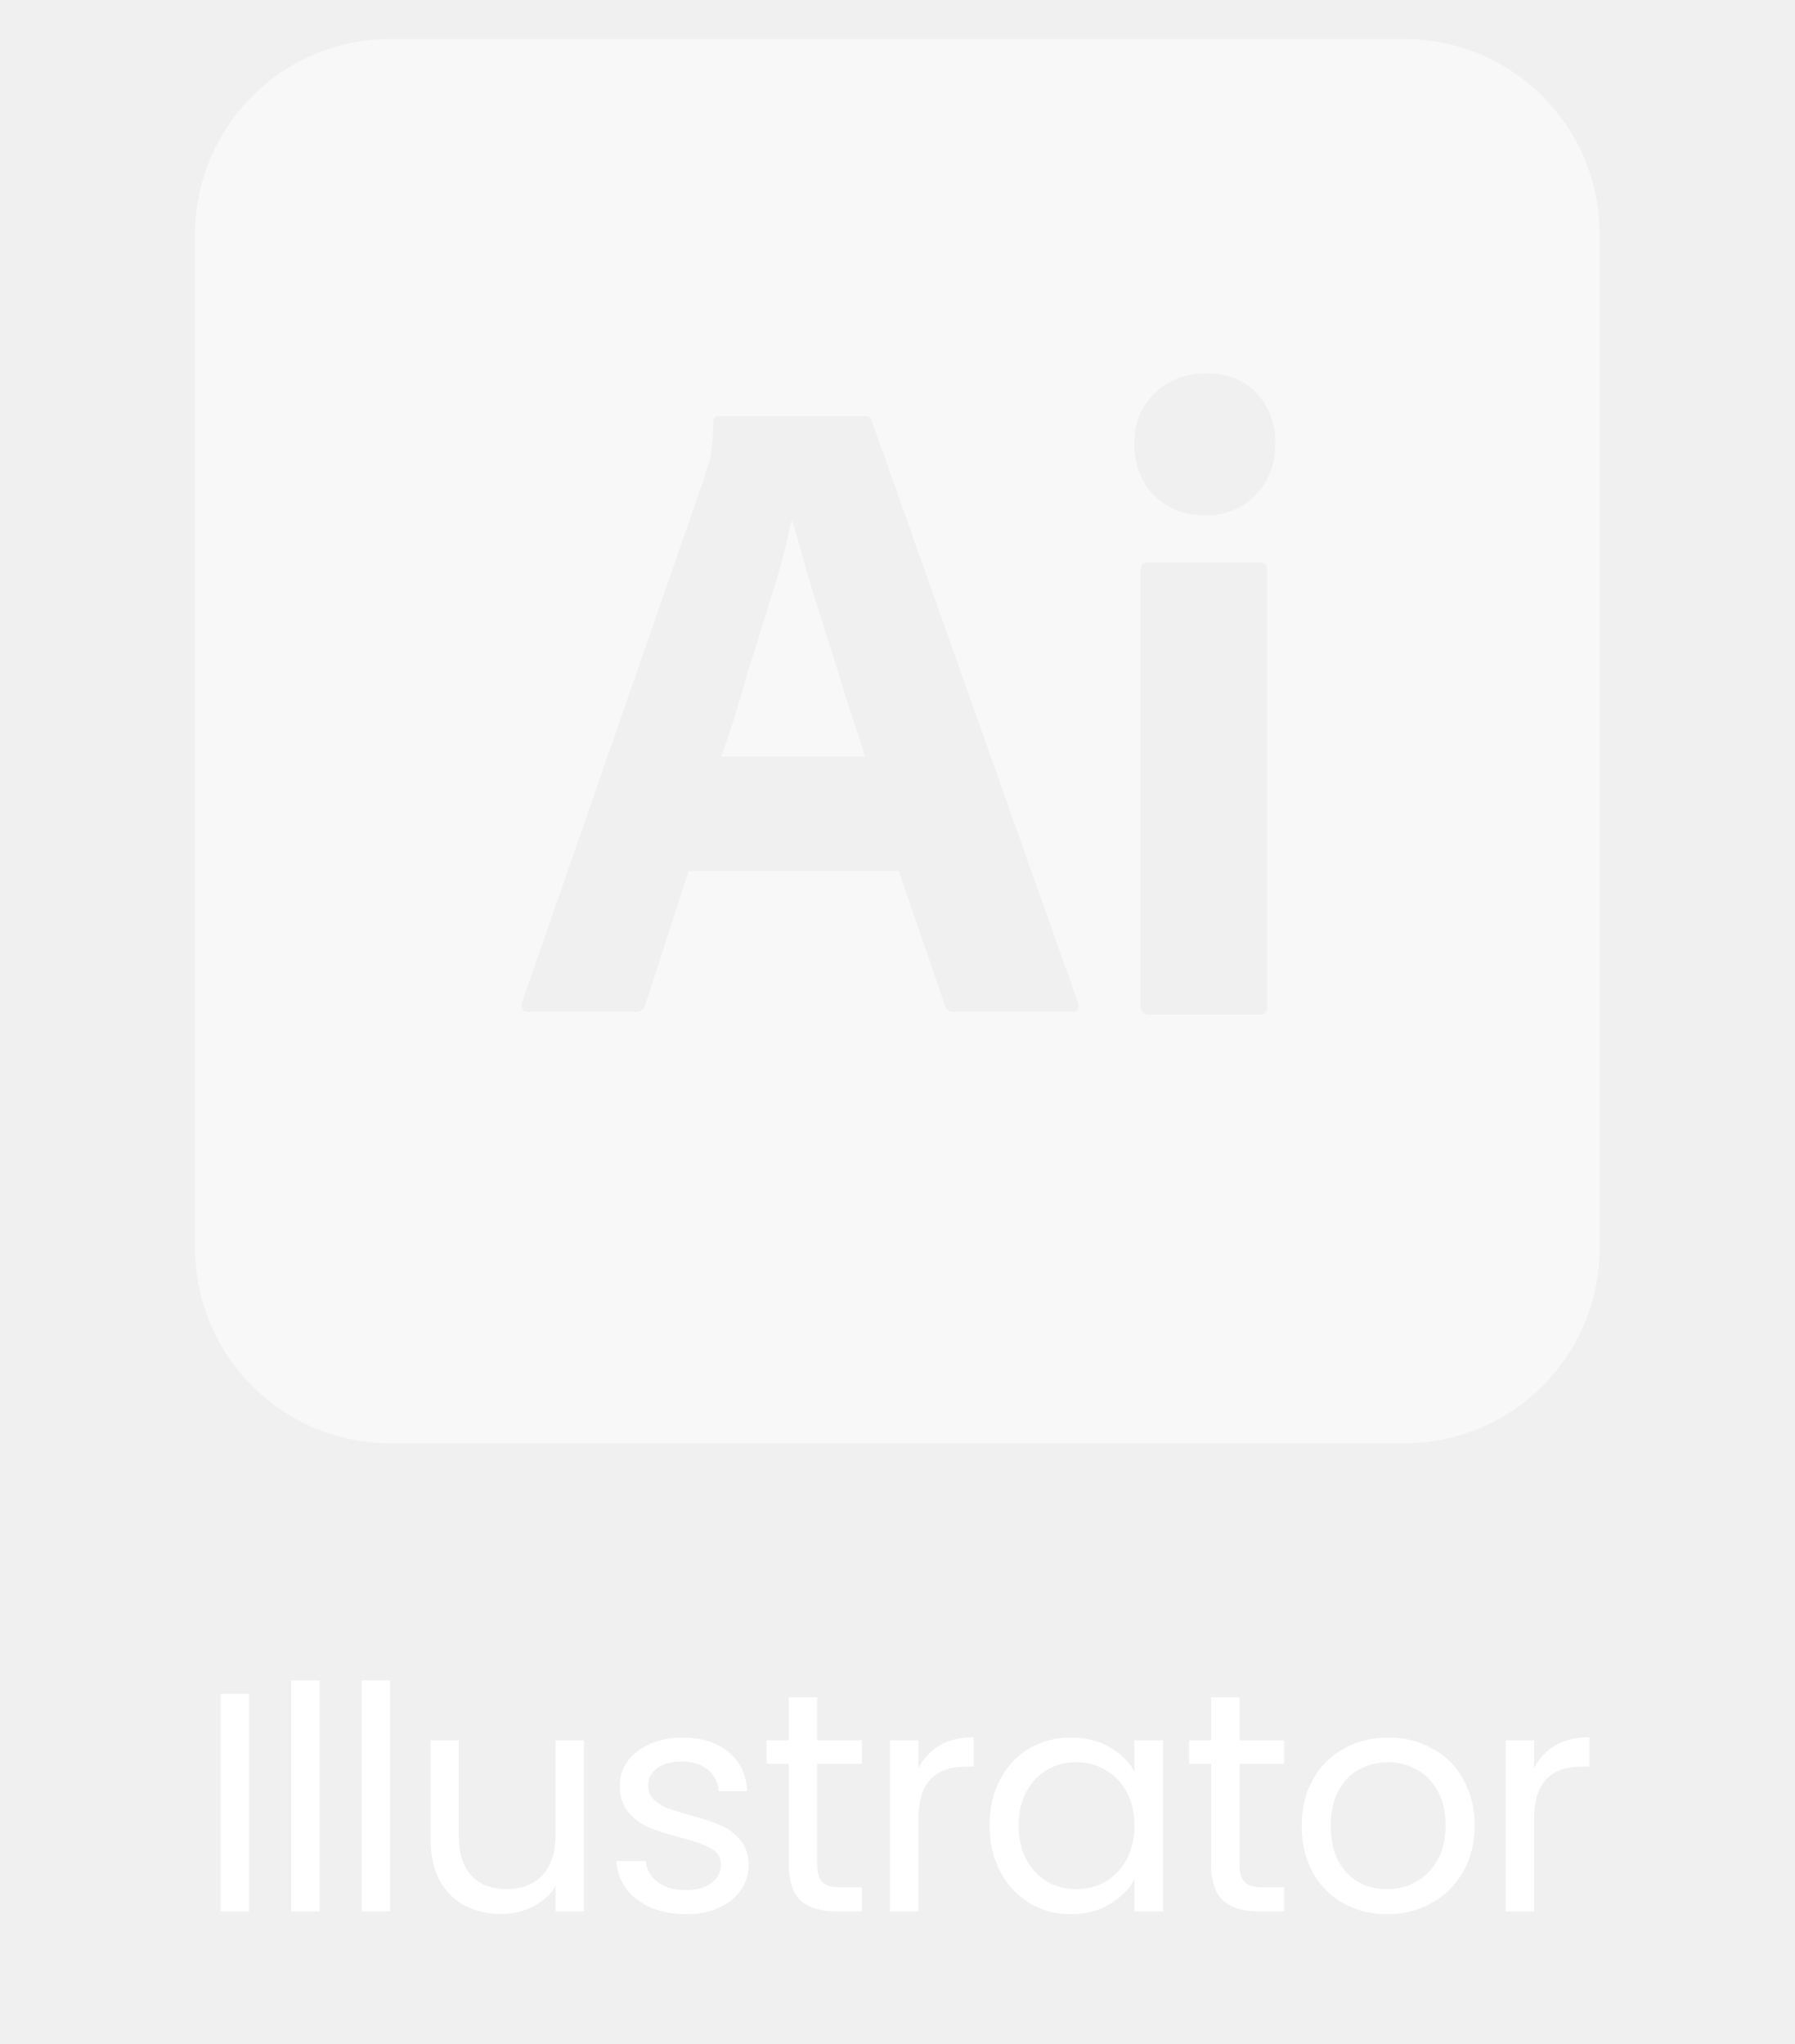
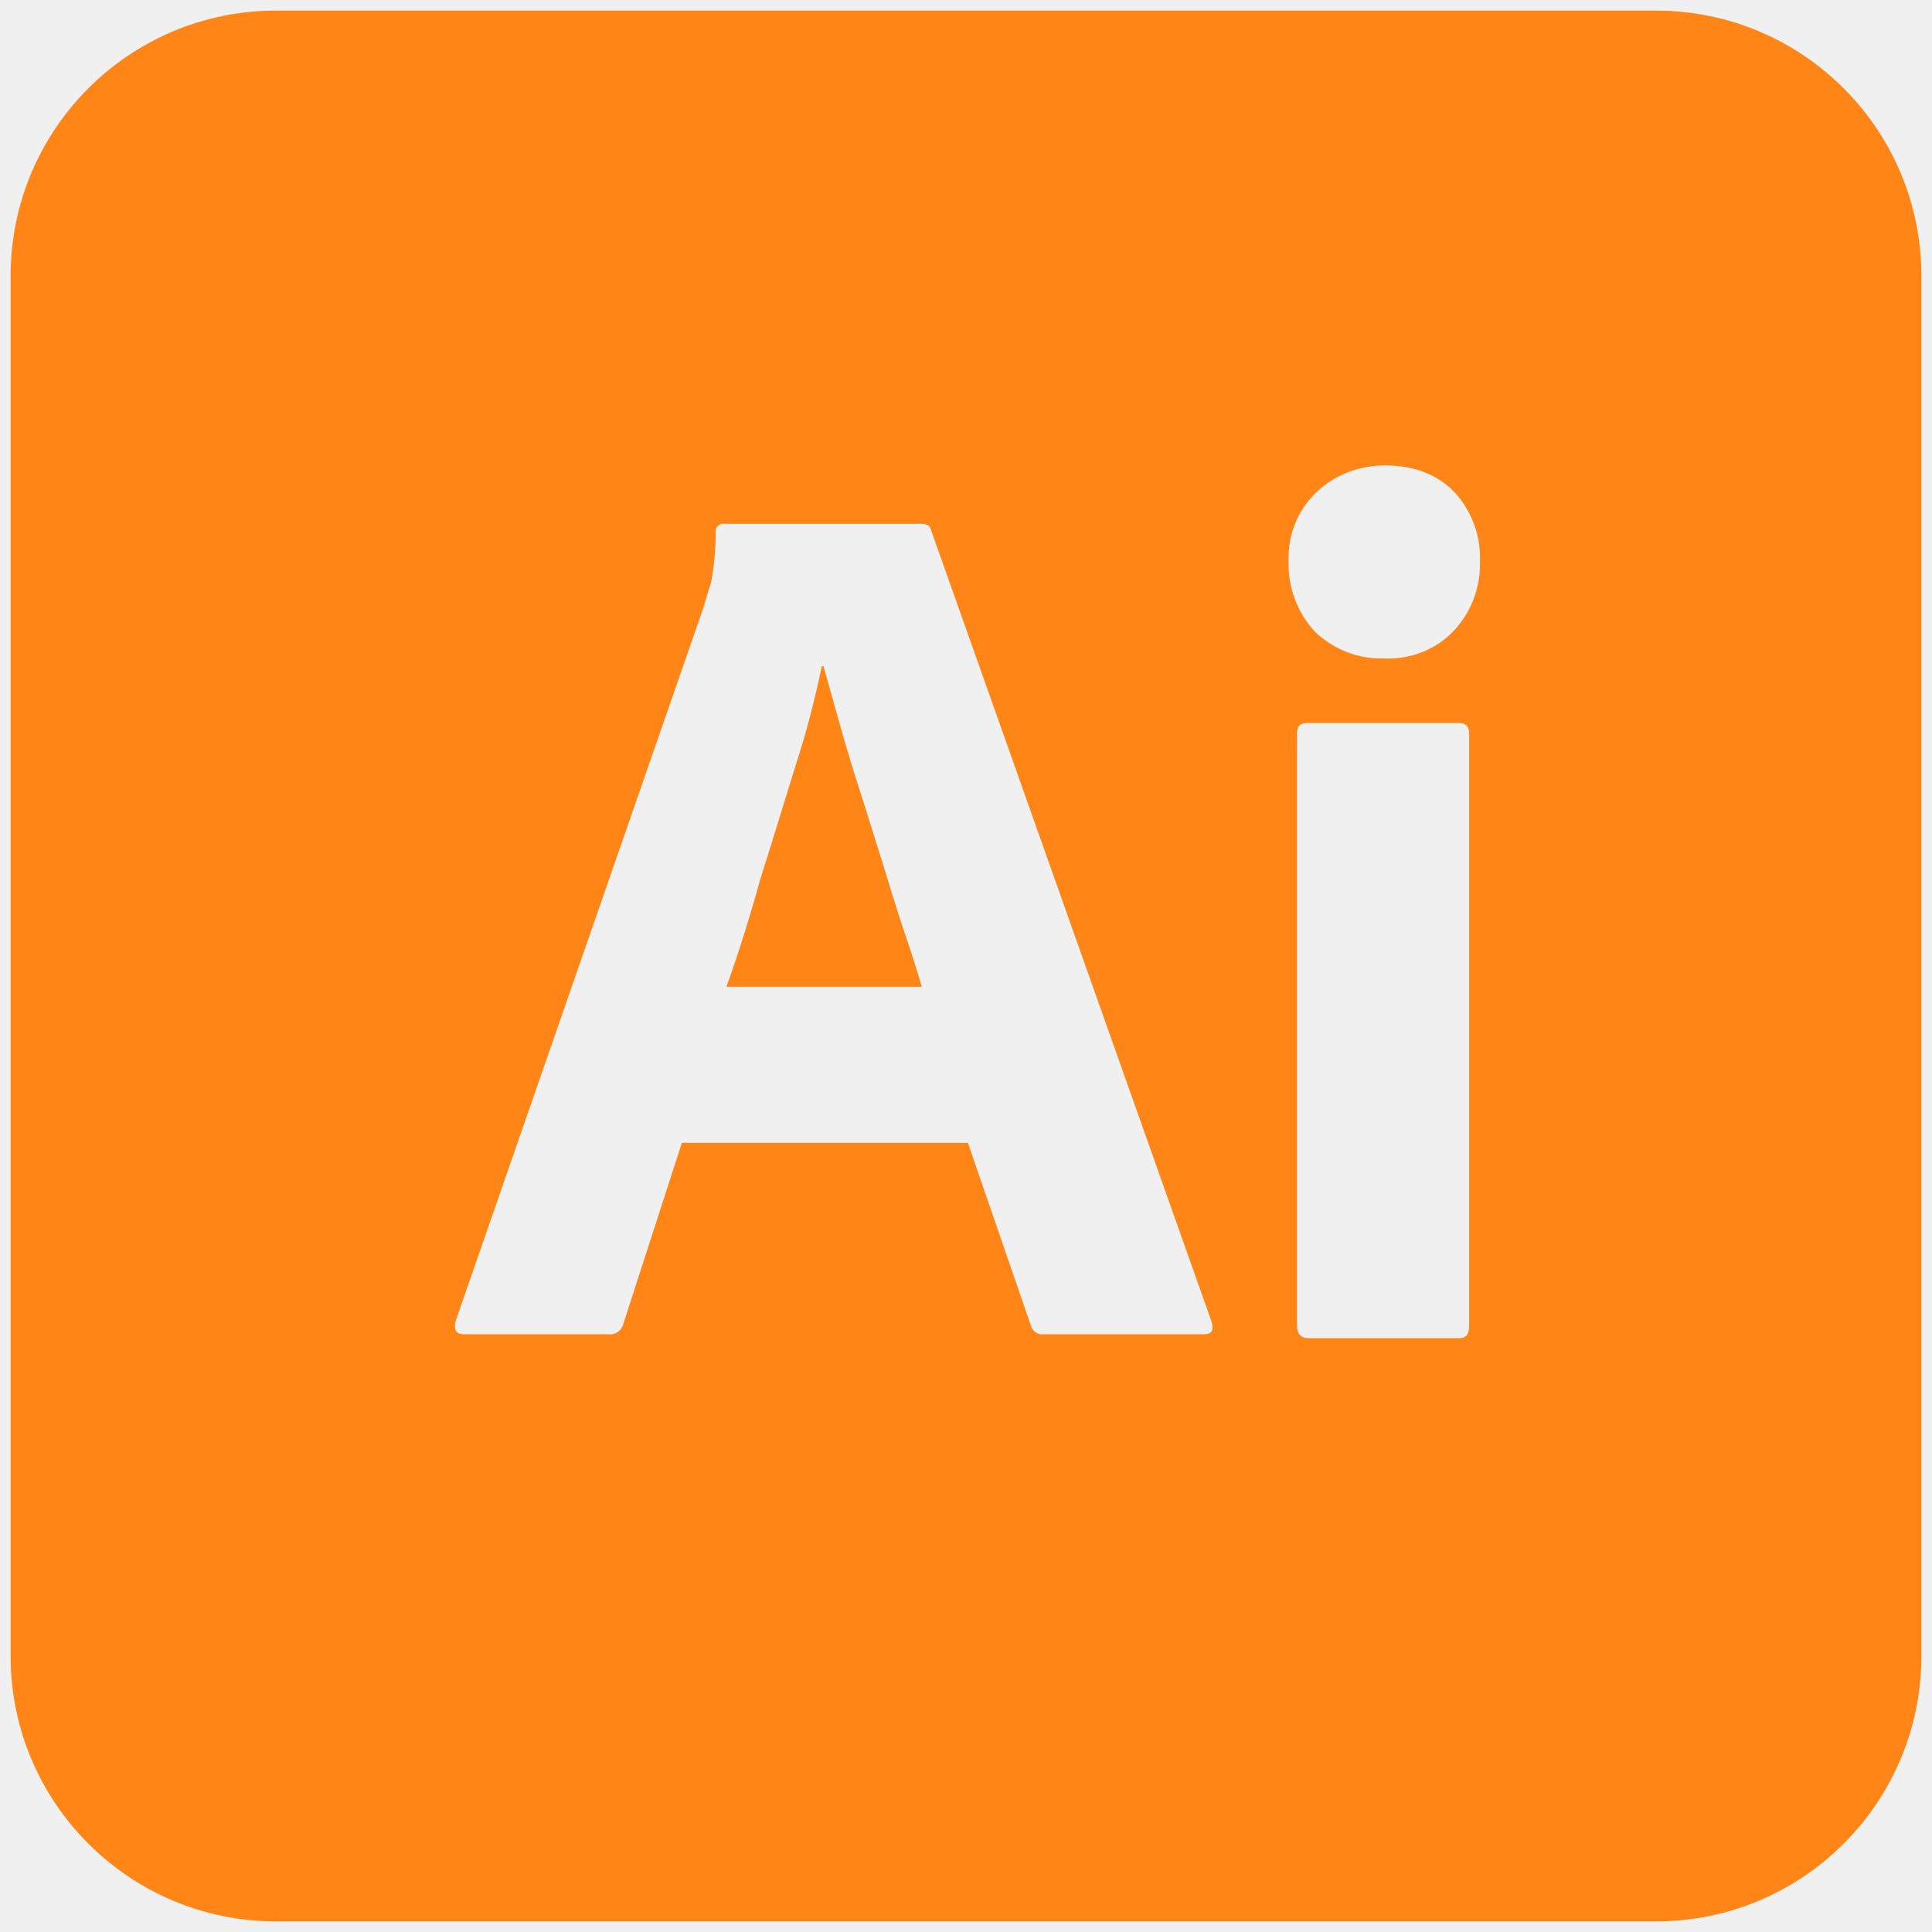
- <svg xmlns="http://www.w3.org/2000/svg" width="115" height="131" viewBox="0 0 115 131" fill="none">
-   <path fill-rule="evenodd" clip-rule="evenodd" d="M90 92.5C96.905 92.5 102.5 86.905 102.5 80V15C102.5 8.095 96.905 2.5 90 2.5H25C18.098 2.5 12.5 8.095 12.5 15V80C12.5 86.905 18.098 92.5 25 92.5H90ZM73.09 36.562V64.45C73.09 64.812 73.272 65.03 73.632 65.03H80.73C81.055 65.03 81.2 64.847 81.2 64.45V36.562C81.2 36.235 81.055 36.055 80.73 36.055H73.56C73.235 36.055 73.09 36.2 73.09 36.562ZM77.147 33.013C75.953 33.047 74.793 32.578 73.925 31.745C73.093 30.84 72.657 29.645 72.692 28.413C72.657 27.18 73.127 26.023 73.998 25.19C74.868 24.358 76.025 23.922 77.22 23.922C78.632 23.922 79.72 24.358 80.515 25.19C81.312 26.06 81.748 27.218 81.71 28.413C81.745 29.645 81.312 30.84 80.442 31.745C79.61 32.615 78.38 33.085 77.147 33.013ZM44.117 55.83H57.59L60.56 64.45C60.633 64.703 60.888 64.882 61.14 64.847H68.71C69.073 64.847 69.18 64.665 69.073 64.267L55.852 26.962C55.818 26.78 55.672 26.672 55.383 26.672H46.002C45.82 26.707 45.678 26.89 45.712 27.07C45.712 27.867 45.64 28.665 45.495 29.425C45.385 29.755 45.295 30.063 45.212 30.35C45.185 30.442 45.158 30.532 45.133 30.62L33.47 64.195C33.36 64.63 33.47 64.847 33.867 64.847H40.678C41.002 64.882 41.292 64.665 41.365 64.34L44.117 55.83ZM46.218 48.477H55.417C55.2 47.718 54.91 46.812 54.585 45.87C54.26 44.892 53.932 43.843 53.608 42.755C53.426 42.194 53.254 41.641 53.083 41.089C52.911 40.536 52.739 39.984 52.557 39.422C52.195 38.3 51.87 37.25 51.58 36.2C51.455 35.764 51.338 35.341 51.224 34.932C51.072 34.39 50.928 33.871 50.782 33.375H50.71C50.385 34.932 49.985 36.49 49.477 38.047C49.27 38.712 49.062 39.386 48.853 40.068C48.514 41.17 48.169 42.289 47.812 43.407C47.305 45.255 46.76 46.958 46.218 48.477Z" fill="white" fill-opacity="0.5" />
-   <path d="M15.956 108.56V122.5H14.136V108.56H15.956ZM20.478 107.7V122.5H18.658V107.7H20.478ZM25 107.7V122.5H23.18V107.7H25ZM37.421 111.54V122.5H35.601V120.88C35.255 121.44 34.768 121.88 34.141 122.2C33.528 122.507 32.848 122.66 32.101 122.66C31.248 122.66 30.481 122.487 29.801 122.14C29.121 121.78 28.581 121.247 28.181 120.54C27.795 119.833 27.601 118.973 27.601 117.96V111.54H29.401V117.72C29.401 118.8 29.675 119.633 30.221 120.22C30.768 120.793 31.515 121.08 32.461 121.08C33.435 121.08 34.201 120.78 34.761 120.18C35.321 119.58 35.601 118.707 35.601 117.56V111.54H37.421ZM43.974 122.68C43.134 122.68 42.381 122.54 41.714 122.26C41.048 121.967 40.521 121.567 40.134 121.06C39.748 120.54 39.534 119.947 39.494 119.28H41.374C41.428 119.827 41.681 120.273 42.134 120.62C42.601 120.967 43.208 121.14 43.954 121.14C44.648 121.14 45.194 120.987 45.594 120.68C45.994 120.373 46.194 119.987 46.194 119.52C46.194 119.04 45.981 118.687 45.554 118.46C45.128 118.22 44.468 117.987 43.574 117.76C42.761 117.547 42.094 117.333 41.574 117.12C41.068 116.893 40.628 116.567 40.254 116.14C39.894 115.7 39.714 115.127 39.714 114.42C39.714 113.86 39.881 113.347 40.214 112.88C40.548 112.413 41.021 112.047 41.634 111.78C42.248 111.5 42.948 111.36 43.734 111.36C44.948 111.36 45.928 111.667 46.674 112.28C47.421 112.893 47.821 113.733 47.874 114.8H46.054C46.014 114.227 45.781 113.767 45.354 113.42C44.941 113.073 44.381 112.9 43.674 112.9C43.021 112.9 42.501 113.04 42.114 113.32C41.728 113.6 41.534 113.967 41.534 114.42C41.534 114.78 41.648 115.08 41.874 115.32C42.114 115.547 42.408 115.733 42.754 115.88C43.114 116.013 43.608 116.167 44.234 116.34C45.021 116.553 45.661 116.767 46.154 116.98C46.648 117.18 47.068 117.487 47.414 117.9C47.774 118.313 47.961 118.853 47.974 119.52C47.974 120.12 47.808 120.66 47.474 121.14C47.141 121.62 46.668 122 46.054 122.28C45.454 122.547 44.761 122.68 43.974 122.68ZM52.364 113.04V119.5C52.364 120.033 52.477 120.413 52.703 120.64C52.93 120.853 53.324 120.96 53.883 120.96H55.224V122.5H53.584C52.57 122.5 51.81 122.267 51.303 121.8C50.797 121.333 50.544 120.567 50.544 119.5V113.04H49.123V111.54H50.544V108.78H52.364V111.54H55.224V113.04H52.364ZM58.849 113.32C59.169 112.693 59.622 112.207 60.209 111.86C60.809 111.513 61.535 111.34 62.389 111.34V113.22H61.909C59.869 113.22 58.849 114.327 58.849 116.54V122.5H57.029V111.54H58.849V113.32ZM63.41 116.98C63.41 115.86 63.636 114.88 64.09 114.04C64.543 113.187 65.163 112.527 65.95 112.06C66.75 111.593 67.636 111.36 68.61 111.36C69.57 111.36 70.403 111.567 71.11 111.98C71.816 112.393 72.343 112.913 72.69 113.54V111.54H74.53V122.5H72.69V120.46C72.33 121.1 71.79 121.633 71.07 122.06C70.363 122.473 69.536 122.68 68.59 122.68C67.616 122.68 66.736 122.44 65.95 121.96C65.163 121.48 64.543 120.807 64.09 119.94C63.636 119.073 63.41 118.087 63.41 116.98ZM72.69 117C72.69 116.173 72.523 115.453 72.19 114.84C71.856 114.227 71.403 113.76 70.83 113.44C70.27 113.107 69.65 112.94 68.97 112.94C68.29 112.94 67.67 113.1 67.11 113.42C66.55 113.74 66.103 114.207 65.77 114.82C65.436 115.433 65.27 116.153 65.27 116.98C65.27 117.82 65.436 118.553 65.77 119.18C66.103 119.793 66.55 120.267 67.11 120.6C67.67 120.92 68.29 121.08 68.97 121.08C69.65 121.08 70.27 120.92 70.83 120.6C71.403 120.267 71.856 119.793 72.19 119.18C72.523 118.553 72.69 117.827 72.69 117ZM79.425 113.04V119.5C79.425 120.033 79.539 120.413 79.765 120.64C79.992 120.853 80.385 120.96 80.945 120.96H82.285V122.5H80.645C79.632 122.5 78.872 122.267 78.365 121.8C77.859 121.333 77.605 120.567 77.605 119.5V113.04H76.185V111.54H77.605V108.78H79.425V111.54H82.285V113.04H79.425ZM88.87 122.68C87.844 122.68 86.91 122.447 86.07 121.98C85.244 121.513 84.59 120.853 84.11 120C83.644 119.133 83.41 118.133 83.41 117C83.41 115.88 83.65 114.893 84.13 114.04C84.624 113.173 85.29 112.513 86.13 112.06C86.97 111.593 87.91 111.36 88.95 111.36C89.99 111.36 90.93 111.593 91.77 112.06C92.61 112.513 93.27 113.167 93.75 114.02C94.244 114.873 94.49 115.867 94.49 117C94.49 118.133 94.237 119.133 93.73 120C93.237 120.853 92.564 121.513 91.71 121.98C90.857 122.447 89.91 122.68 88.87 122.68ZM88.87 121.08C89.524 121.08 90.137 120.927 90.71 120.62C91.284 120.313 91.744 119.853 92.09 119.24C92.45 118.627 92.63 117.88 92.63 117C92.63 116.12 92.457 115.373 92.11 114.76C91.764 114.147 91.31 113.693 90.75 113.4C90.19 113.093 89.584 112.94 88.93 112.94C88.264 112.94 87.65 113.093 87.09 113.4C86.544 113.693 86.104 114.147 85.77 114.76C85.437 115.373 85.27 116.12 85.27 117C85.27 117.893 85.43 118.647 85.75 119.26C86.084 119.873 86.524 120.333 87.07 120.64C87.617 120.933 88.217 121.08 88.87 121.08ZM98.303 113.32C98.623 112.693 99.077 112.207 99.663 111.86C100.263 111.513 100.99 111.34 101.843 111.34V113.22H101.363C99.323 113.22 98.303 114.327 98.303 116.54V122.5H96.483V111.54H98.303V113.32Z" fill="white" />
+ <svg xmlns="http://www.w3.org/2000/svg" width="91" height="91" viewBox="0 0 91 91" fill="none">
+   <path fill-rule="evenodd" clip-rule="evenodd" d="M78 90.5C84.905 90.5 90.5 84.905 90.5 78V13C90.5 6.095 84.905 0.5 78 0.5H13C6.098 0.5 0.5 6.095 0.5 13V78C0.5 84.905 6.098 90.5 13 90.5H78ZM61.09 34.562V62.45C61.09 62.812 61.273 63.03 61.633 63.03H68.73C69.055 63.03 69.2 62.847 69.2 62.45V34.562C69.2 34.235 69.055 34.055 68.73 34.055H61.56C61.235 34.055 61.09 34.2 61.09 34.562ZM65.147 31.012C63.953 31.047 62.792 30.578 61.925 29.745C61.093 28.84 60.657 27.645 60.693 26.413C60.657 25.18 61.127 24.023 61.998 23.19C62.867 22.358 64.025 21.922 65.22 21.922C66.632 21.922 67.72 22.358 68.515 23.19C69.312 24.06 69.748 25.218 69.71 26.413C69.745 27.645 69.312 28.84 68.442 29.745C67.61 30.615 66.38 31.085 65.147 31.012ZM32.117 53.83H45.59L48.56 62.45C48.633 62.703 48.888 62.883 49.14 62.847H56.71C57.072 62.847 57.18 62.665 57.072 62.267L43.852 24.962C43.818 24.78 43.672 24.672 43.383 24.672H34.002C33.82 24.707 33.678 24.89 33.712 25.07C33.712 25.867 33.64 26.665 33.495 27.425C33.385 27.755 33.295 28.063 33.212 28.35C33.185 28.442 33.158 28.532 33.133 28.62L21.47 62.195C21.36 62.63 21.47 62.847 21.867 62.847H28.677C29.003 62.883 29.293 62.665 29.365 62.34L32.117 53.83ZM34.218 46.477H43.417C43.2 45.718 42.91 44.812 42.585 43.87C42.26 42.892 41.932 41.843 41.608 40.755C41.426 40.194 41.254 39.641 41.083 39.089C40.911 38.536 40.739 37.984 40.557 37.422C40.195 36.3 39.87 35.25 39.58 34.2C39.455 33.764 39.338 33.341 39.224 32.932C39.072 32.39 38.928 31.871 38.782 31.375H38.71C38.385 32.932 37.985 34.49 37.477 36.047C37.27 36.712 37.062 37.386 36.853 38.068C36.514 39.17 36.169 40.289 35.812 41.407C35.305 43.255 34.76 44.958 34.218 46.477Z" fill="#FF7A00" fill-opacity="0.91" />
</svg>
